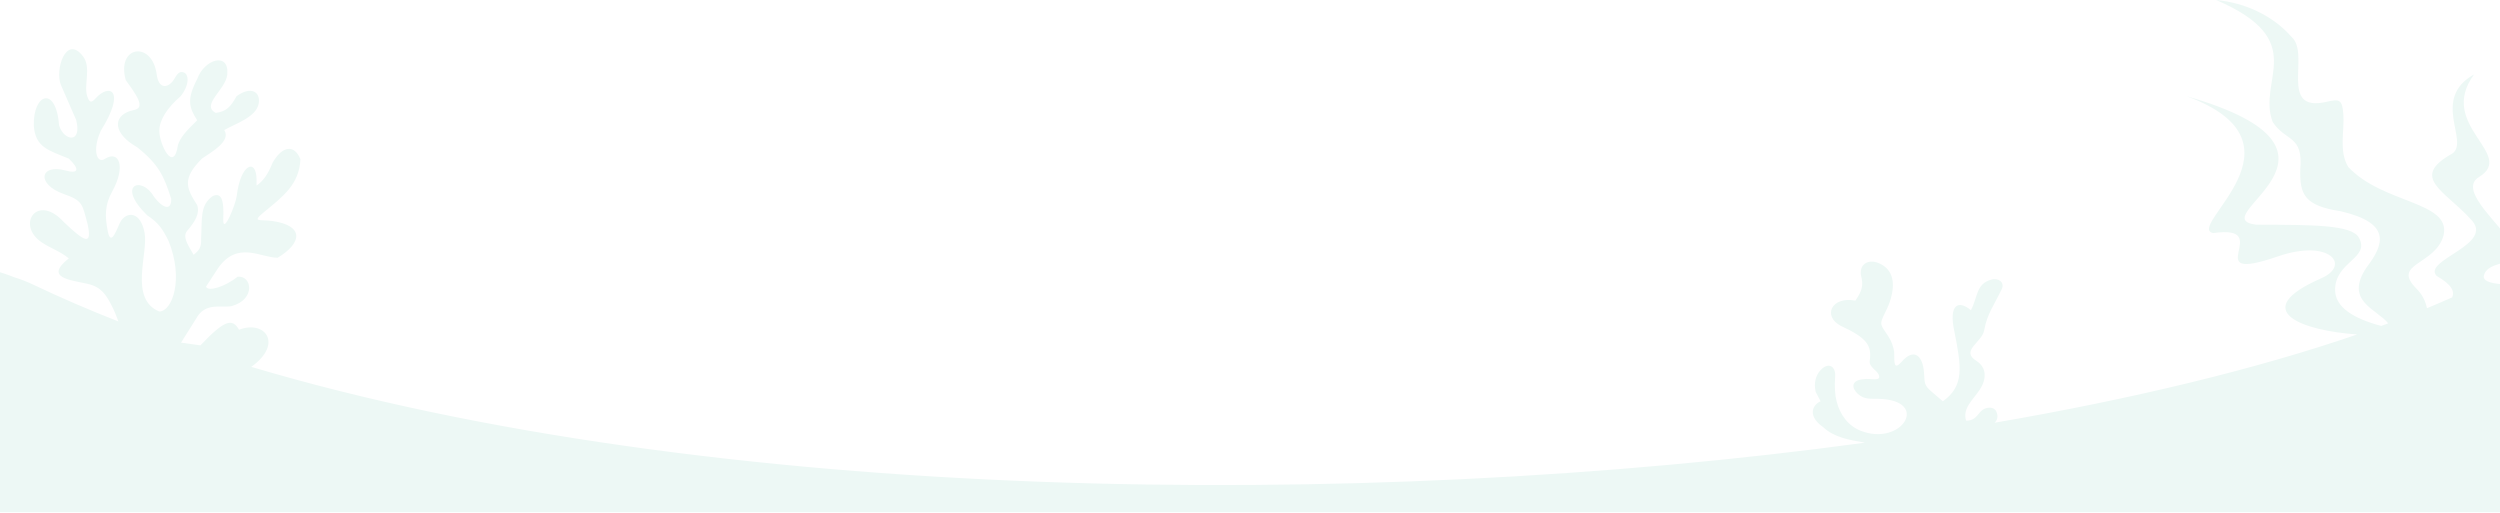
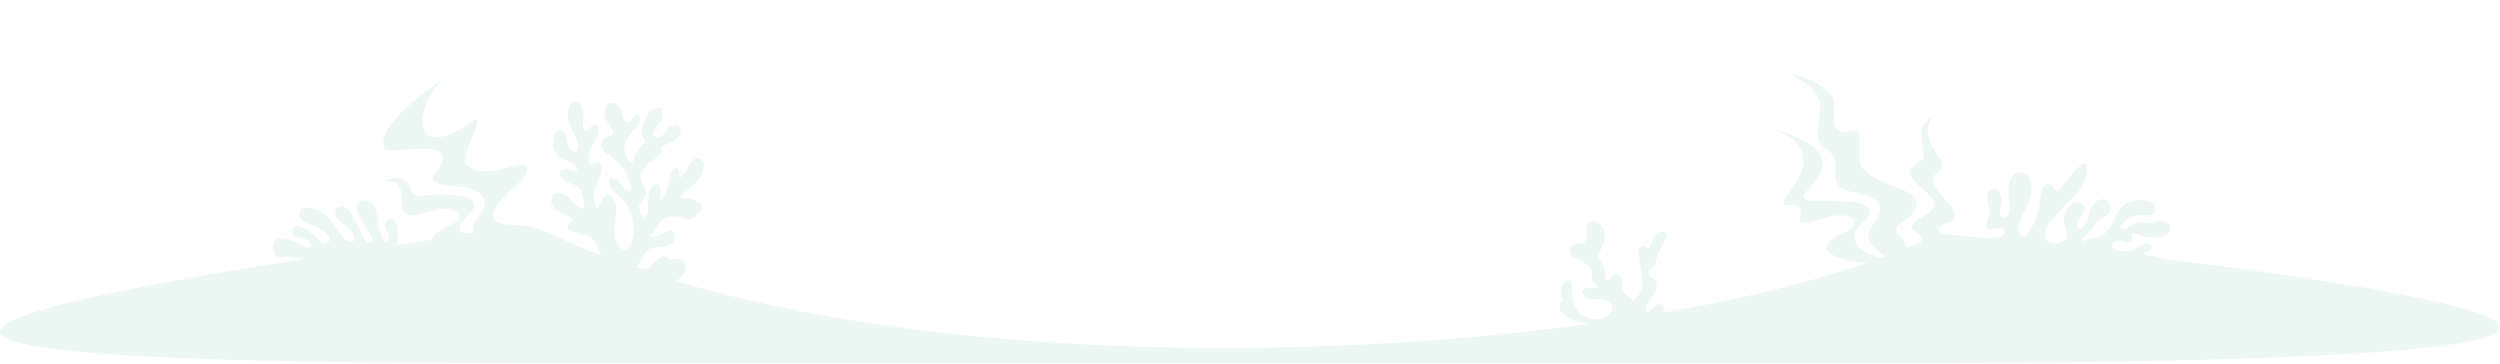
- <svg xmlns="http://www.w3.org/2000/svg" width="1440" height="295" viewBox="0 0 1440 295" fill="none">
-   <path d="M1276.52 0C1292.87 1.521 1309.11 8.855 1319.89 21.215C1331.12 31.037 1311.98 65.191 1340.21 58.625C1347.48 56.935 1349.14 57.22 1349.77 65.827C1350.49 75.611 1347.05 86.94 1352.59 96.164C1372.56 117.519 1411.7 115.858 1407.55 135.355C1402.96 152.861 1377.29 151.53 1391.7 166.049C1395.21 169.586 1397.07 173.356 1397.93 177.528C1402.9 175.476 1407.74 173.398 1412.44 171.297C1413.96 167.9 1412.35 164.058 1403.5 158.918C1394.92 149.824 1437.95 140.743 1423.08 126.218C1408.17 109.738 1387.72 102.258 1412.54 88.443C1422.58 81.491 1400.02 56.912 1425.09 42.841C1403.39 72.324 1449.6 88.741 1427.89 101.968C1414.61 110.061 1443.96 131.664 1446.01 141.021C1447.68 148.692 1444.08 150.642 1438.27 152.441C1433.34 153.962 1431.28 156.185 1430.7 158.821C1429.86 162.634 1437.39 163.382 1441.84 163.845C1453.45 165.053 1465.29 166.303 1477.31 167.588C1488.78 167.401 1504.1 165.817 1496.03 157.763C1493.26 156.718 1490.11 157.603 1485.7 158.123C1470.47 159.918 1484.53 147.398 1481.51 136.002C1480.41 131.838 1477.39 117.709 1484.97 117.095C1492.55 116.473 1496.04 125.902 1493.51 134.368C1490.98 142.833 1493.58 146.18 1497.33 146.862C1501.09 147.542 1503.27 139.826 1502.45 131.837C1501.64 123.849 1500 112.24 1505.19 104.864C1510.39 97.489 1520.35 100.019 1523.7 108.212C1527.05 116.404 1523.43 128.899 1519.6 136.002C1515.78 143.106 1511.07 153.002 1511.54 159.152C1512.02 165.292 1516.12 168.367 1520.08 163.589C1524.04 158.811 1531.07 149.313 1533.12 131.837C1534.39 121.022 1535.22 115.882 1538.33 113.81C1551.51 105.026 1543.38 134.665 1561.25 108.212C1562.74 106 1582.27 81.309 1581.54 96.374V96.391C1581.34 100.562 1580.86 110.461 1571.96 120.913C1561.62 133.038 1531.13 156.891 1539.91 169.425C1546.15 176.22 1560 171.385 1560.73 167.763C1562.01 161.472 1558.74 155.763 1557.82 149.066C1556.9 142.363 1563.36 129.031 1572.91 130.964C1582.46 132.898 1578.63 141.903 1574.76 146.267C1570.88 150.631 1570.13 154.376 1572.63 157.07C1575.14 159.756 1577.04 157.015 1580.6 151.898C1584.15 146.781 1582.62 139.683 1588.7 132.45C1594.78 125.215 1603.56 127.096 1605.22 134.262C1606.88 141.422 1601.7 145.035 1594.46 149.089C1587.21 153.142 1588.32 158.814 1582.08 162.963C1575.84 167.109 1576.15 171.564 1576.15 171.573C1579 168.5 1591.54 167.803 1597.52 164.342C1603.5 160.88 1608.31 149.568 1612.89 140.707C1617.48 131.851 1629.24 128.132 1639.04 128.959C1648.84 129.786 1651.09 133.587 1650.89 138.364C1650.68 143.14 1646.62 144.786 1636.74 144.173C1626.85 143.567 1621.17 149.348 1617.49 152.686C1613.81 156.024 1615.11 157.932 1619.23 158.199C1623.34 158.463 1629.53 149.719 1639.28 151.321C1649.02 152.922 1646.69 151.514 1653.78 150.255C1660.87 148.995 1665.49 152.734 1666.26 156.026C1667.04 159.318 1666.06 163.297 1657.97 165.945C1649.87 168.592 1636.83 165.303 1633.81 164.134C1630.79 162.965 1628.83 162.551 1627.38 163.109C1625.93 163.674 1626.49 164.103 1627.86 167.184C1629.23 170.264 1624.75 173.631 1619.1 171.647C1613.46 169.656 1609.69 169.502 1607.51 173.214C1605.33 176.928 1610.14 180.932 1620.61 180.909C1631.08 180.885 1634.35 176.314 1637.44 174.163C1640.53 172.014 1646.44 171.601 1647.49 175.593C1648.54 179.59 1644.22 181.416 1641.67 181.445C1639.12 181.473 1639.27 184.833 1643.34 185.136C1647.4 185.438 1653.78 186.638 1659.99 188.597L1659.83 188.643C2006.44 231.979 2297.6 291.158 1440.81 295H0.124C-587.31 295 -750.207 269.81 -233.933 188.712C-243.976 187.224 -251.672 186.324 -253.547 186.656C-258.788 187.584 -265.768 186.632 -266.132 178.532C-266.496 170.431 -262.032 166.675 -254.419 168.024C-246.807 169.366 -238.674 173.945 -232.009 176.63C-225.345 179.315 -226.841 172.561 -230.562 169.607C-234.291 166.653 -242.124 167.338 -245.222 164.47C-248.319 161.602 -246.785 154.476 -240.976 155.05C-235.167 155.632 -225.76 161.194 -220.694 168.168C-215.628 175.15 -207.649 173.039 -208.214 167.781C-208.779 162.522 -219.897 156.09 -227.17 154.026C-234.444 151.961 -239.59 149.242 -239.303 142.346C-239.017 135.451 -232.424 134.997 -222.004 138.203C-211.584 141.408 -201.531 156.074 -197.342 163.581C-193.159 171.089 -184.087 173.719 -183.402 168.634C-182.718 163.55 -188.655 157.404 -193.821 153.875C-198.986 150.347 -203.092 146.188 -202.665 141.513C-202.238 136.839 -198.405 132.701 -192.355 136.006C-188.159 138.299 -182.1 148.788 -178.485 157.498C-175.154 165.525 -172.775 168.871 -172.775 168.871C-168.218 176.36 -163.834 170.774 -165.426 166.47C-165.441 166.417 -167.348 159.881 -172.088 155.641C-175.691 149.74 -179.126 143.45 -179.826 141.691L-179.812 141.692C-180.857 139.08 -181.912 127.962 -171.983 129.15C-162.054 130.339 -160.315 139.932 -158.775 152.764C-157.229 165.596 -150.782 174.568 -148.727 170.774C-146.673 166.979 -148.934 161.759 -150.693 159.063C-152.445 156.366 -153.714 147.882 -146.309 147.915C-138.904 147.947 -138.078 160.702 -139.069 167.916C-139.318 169.728 -139.811 172.014 -140.434 174.504C-128.747 172.782 -116.792 171.037 -104.566 169.269C-103.673 164.84 -97.63 159.614 -84.017 153.667C-66.666 146.087 -79.249 130.806 -108.908 141.032C-156.595 157.472 -116.093 104.682 -152.844 109.906C-144.248 105.083 -130.737 103.345 -126.407 116.126C-121.534 130.511 -114.078 122.603 -96.805 122.995C-77.864 123.424 -65.343 124.896 -62.353 130.259C-57.467 139.028 -67.044 142.271 -72.556 149.791C-81.547 162.059 -71.57 163.27 -62.012 162.407C-63.069 158.561 -62.215 153.752 -57.841 147.295C-49.145 135.898 -44.888 125.315 -62.353 118.247C-69.536 115.34 -76.421 115.058 -84.017 114.367C-120.943 111.007 -93.303 99.685 -92.981 86.519C-91.173 66.479 -149.57 83.82 -152.844 75.927C-161.987 53.877 -108.179 15.896 -91.513 4.798C-89.953 3.588 -88.347 2.534 -86.707 1.668C-86.726 1.68 -88.521 2.806 -91.513 4.798C-119.44 26.471 -132.472 98.445 -59.503 46.407C-51.15 45.046 -74.881 82.891 -69.345 92.115C-49.374 113.47 -2.967 79.601 -7.119 99.098C-9.024 106.373 -19.053 114.398 -27.688 122.798C-57.809 152.102 -33.557 153.965 -14.551 154.554C-5.789 154.826 1.106 156.831 8.083 159.67C11.707 160.752 15.473 162.205 19.483 164.115C35.018 171.514 51.275 178.521 68.185 185.146C67.14 182.12 65.906 179.161 64.476 176.333C61.026 169.513 58.13 165.231 50.502 163.51C40.051 161.154 25.457 160.004 39.63 148.835C34.565 144.645 29.237 143.118 23.926 139.522C9.121 129.497 21.456 110.98 36.863 128.007C49.189 139.721 53.051 141.405 50.502 129.297C47.369 117.501 47.713 115.596 36.863 111.797C20.59 106.099 23.006 94.151 37.823 98.223C45.514 100.337 45.848 97.308 39.63 91.352C28.033 86.621 20.276 84.866 19.483 72.37C18.928 54.085 32.223 48.783 34.069 72.37C36.863 81.218 47.435 83.003 43.855 69.055L35.156 49.103C31.417 40.526 37.913 19.555 47.794 32.412C52.753 38.865 48.108 48.953 50.231 55.408C51.643 59.702 52.889 59.056 55.258 56.459C62.943 48.035 72.865 51.652 58.071 75.313C52.979 86.441 55.776 94.894 60.668 91.352C68.714 86.467 72.526 96.058 64.661 110.235C60.385 117.941 60.318 124.151 62.077 133.193C64.035 143.253 67.871 130.022 69.638 127.315C73.325 121.671 81.014 121.907 83.291 134.108C85.499 145.94 74.148 172.073 91.698 179.425C99.188 179.424 106.067 160.808 97.049 138.685C93.627 131.79 91.24 128.314 84.747 123.982C66.623 106.258 81.634 101.254 88.45 112.961C94.177 120.755 98.887 121.148 98.602 114.519C94.578 101.802 91.649 94.852 78.949 84.766C65.208 76.978 64.828 67.215 74.943 63.942C77.529 63.106 80.9 63.267 80.31 59.523C79.879 56.785 77.255 52.703 72.44 46.179C66.843 26.176 87.731 23.275 90.271 42.931C91.3 50.885 96.059 51.007 99.509 46.764C101.154 44.741 102.387 40.362 105.936 41.758C108.766 42.872 109.296 48.789 104.069 55.408C96.09 62.261 91.819 69.228 91.765 75.313C91.698 82.911 100.072 100.224 102.507 83.472C103.861 79.47 106.468 76.143 113.585 69.267C108.847 61.898 107.502 57.211 113.585 45.53C117.591 34.068 132.168 29.654 130.909 42.931C130.075 51.716 115.447 60.45 124.294 65.022C130.041 64.243 132.641 61.992 136.263 55.408C144.589 49.357 150.144 52.949 149.03 59.523C147.667 67.571 135.495 71.197 129.176 74.925C133.245 81.277 121.931 87.501 116.419 91.274C104.596 103.005 107.395 108.497 113.585 118.155C115.149 122.839 112.627 127.408 107.601 133.193C105.384 136.396 107.551 140.096 111.538 146.765C114.679 144.177 116.082 142.491 115.834 137.704C116.49 126.248 115.023 118.137 122.497 112.961C127.199 110.811 129.234 114.346 128.571 126.653C128.571 135.381 135.775 117.702 136.339 112.961C138.596 93.995 147.611 91.205 147.774 103.182V106.898C151.414 104.395 154.339 100.541 156.984 93.794C162.659 83.778 169.622 83.135 173.051 91.74C172.342 106.322 162.896 113.236 151.992 122.237C144.665 128.285 149.664 126.268 156.959 127.315C175.278 129.946 174.136 139.932 159.923 148.461C150.126 148.461 136.833 138.457 125.632 154.427L118.676 165.087C119.699 168.27 129.846 165.086 136.801 159.415C145.155 158.44 147.479 172.519 133.372 176.333C127.298 177.409 118.083 173.905 112.896 183.667L104.274 197.359L115.443 198.924C129.453 184.142 133.82 183.214 137.683 189.927C152.503 184.146 163.441 197.909 144.742 211.313C408.144 289.732 782.367 294.768 1073.98 255.013C1073.92 254.974 1073.86 254.933 1073.8 254.894L1073.63 254.865C1065.22 253.426 1056.32 251.904 1050.16 246.047C1041.32 239.915 1043.5 233.493 1048.66 231.142L1045.84 225.746C1044.61 220.563 1046 216.197 1048.35 213.533C1053.1 208.131 1057.46 210.976 1057.05 216.79C1056.62 222.959 1056.94 227.444 1057.87 231.142C1059.83 238.839 1064.49 245.288 1071.89 248.165C1095.46 257.316 1112.21 230.505 1082.06 229.721C1077.48 229.602 1073.84 230.26 1070.08 226.835C1066.52 223.595 1065.99 219.016 1073.44 218.417C1077.43 217.691 1084.08 220.186 1082.06 215.661C1081.03 213.341 1076.44 211.286 1076.96 207.823C1078.21 199.272 1075.67 194.744 1060.44 187.765C1049.51 182.095 1054.99 170.527 1068.7 173.157C1072.34 167.805 1073.6 164.648 1071.87 158.385C1071.03 151.572 1076.73 149.176 1082.39 151.662C1091.05 155.467 1091.4 163.994 1089.08 172.044C1088.35 174.608 1087.29 177.14 1085.87 179.96C1082.08 187.492 1083.31 186.864 1087.66 193.698C1089.66 196.858 1090.59 199.733 1091.05 202.668C1091.05 209.944 1091.05 212.991 1095.26 208.491C1102.14 200.409 1107.51 204.361 1108.24 214.717C1108.65 220.638 1108.12 221.771 1112.77 225.746L1119.08 231.142C1131.45 222.386 1129.84 211.414 1125.72 190.971C1122.29 175.083 1128.16 172.722 1135.25 178.68C1139.27 171.065 1138.1 163.544 1147 161.041C1151.2 159.859 1154.86 162.713 1153.01 166.543C1148.34 176.21 1144.56 180.894 1142.9 190.19C1141.65 197.25 1129.06 201.967 1138.34 207.823C1144.69 211.832 1144.14 218.687 1140.34 224.456C1136.53 230.252 1130.23 235.169 1132.47 242.304C1139.97 242.379 1139.03 235.339 1145.53 234.844C1147.66 234.683 1149.27 235.553 1149.95 237.19C1151.12 240.005 1150.41 241.976 1148.9 243.497C1228.33 229.829 1299.49 212.65 1357.74 192.642C1326.11 190.494 1294.36 178.94 1337.05 160.29C1354.4 152.709 1341.82 137.428 1312.16 147.653C1264.48 164.094 1311.55 129.029 1274.8 134.252C1258.29 130.882 1333.66 82.661 1259.52 55.42C1370.48 87.247 1267.17 125.283 1299.47 129.42C1332.04 129.489 1354.57 129.435 1358.72 136.88C1365.4 148.879 1345.01 150.533 1345.01 166.955C1345.01 176.982 1355.63 183.465 1371.58 187.744C1372.93 187.25 1374.28 186.753 1375.62 186.255C1368.99 177.897 1350 173.454 1363.23 153.917C1373.35 140.649 1377.46 128.484 1348.28 121.683C1327.28 118.505 1324.61 111.96 1324.96 97.643C1326.77 77.603 1316.59 81.793 1309.06 70.244C1299.85 45.935 1331.05 23.502 1276.52 0Z" fill="#EDF8F5" />
+ <svg xmlns="http://www.w3.org/2000/svg" width="2546" height="370" fill="none">
+   <path fill="#edf8f5" d="M1820.52 75c16.35 1.521 32.59 8.855 43.37 21.215 11.23 9.822-7.91 43.976 20.32 37.41 7.27-1.69 8.93-1.405 9.56 7.202.72 9.784-2.72 21.113 2.82 30.337 19.97 21.355 59.11 19.694 54.96 39.191-4.59 17.506-30.26 16.175-15.85 30.694 3.51 3.537 5.37 7.307 6.23 11.479 4.97-2.052 9.81-4.13 14.51-6.231 1.52-3.397-.09-7.239-8.94-12.379-8.58-9.094 34.45-18.175 19.58-32.7-14.91-16.48-35.36-23.96-10.54-37.775 10.04-6.952-12.52-31.531 12.55-45.602-21.7 29.483 24.51 45.9 2.8 59.127-13.28 8.093 16.07 29.696 18.12 39.053 1.67 7.671-1.93 9.621-7.74 11.42-4.93 1.521-6.99 3.744-7.57 6.38-.84 3.813 6.69 4.561 11.14 5.024 11.61 1.208 23.45 2.458 35.47 3.743 11.47-.187 26.79-1.771 18.72-9.825-2.77-1.045-5.92-.16-10.33.36-15.23 1.795-1.17-10.725-4.19-22.121-1.1-4.164-4.12-18.293 3.46-18.907 7.58-.622 11.07 8.807 8.54 17.273s.07 11.812 3.82 12.494c3.76.68 5.94-7.036 5.12-15.025-.81-7.988-2.45-19.597 2.74-26.973 5.2-7.375 15.16-4.845 18.51 3.348s-.27 20.687-4.1 27.79c-3.82 7.104-8.53 17-8.06 23.15.48 6.14 4.58 9.215 8.54 4.437s10.99-14.276 13.04-31.752c1.27-10.815 2.1-15.955 5.21-18.027 13.18-8.784 5.05 20.855 22.92-5.598 1.49-2.212 21.02-26.903 20.29-11.838v.017c-.2 4.171-.68 14.07-9.58 24.522-10.34 12.125-40.83 35.978-32.05 48.512 6.24 6.795 20.09 1.96 20.82-1.662 1.28-6.291-1.99-12-2.91-18.697-.92-6.703 5.54-20.035 15.09-18.102 9.55 1.934 5.72 10.939 1.85 15.303-3.88 4.364-4.63 8.109-2.13 10.803 2.51 2.686 4.41-.055 7.97-5.172 3.55-5.117 2.02-12.215 8.1-19.448 6.08-7.235 14.86-5.354 16.52 1.812 1.66 7.16-3.52 10.773-10.76 14.827-7.25 4.053-6.14 9.725-12.38 13.874-6.24 4.146-5.93 8.601-5.93 8.61 2.85-3.073 15.39-3.77 21.37-7.231 5.98-3.462 10.79-14.774 15.37-23.635 4.59-8.856 16.35-12.575 26.15-11.748s12.05 4.628 11.85 9.405c-.21 4.776-4.27 6.422-14.15 5.809-9.89-.606-15.57 5.175-19.25 8.513s-2.38 5.246 1.74 5.513c4.11.264 10.3-8.48 20.05-6.878 9.74 1.601 7.41.193 14.5-1.066s11.71 2.479 12.48 5.771c.78 3.292-.2 7.271-8.29 9.919-8.1 2.647-21.14-.642-24.16-1.811s-4.98-1.583-6.43-1.025c-1.45.565-.89.994.48 4.075 1.37 3.08-3.11 6.447-8.76 4.463-5.64-1.991-9.41-2.145-11.59 1.567-2.18 3.714 2.63 7.718 13.1 7.695 10.47-.024 13.74-4.595 16.83-6.746 3.09-2.149 9-2.562 10.05 1.43 1.05 3.997-3.27 5.823-5.82 5.852s-2.4 3.388 1.67 3.691c4.06.302 10.44 1.502 16.65 3.461l-.16.046C2550.44 306.979 2841.6 366.158 1984.81 370H544.124c-587.434 0-750.331-25.19-234.057-106.288-10.043-1.488-17.739-2.388-19.614-2.056-5.241.928-12.221-.024-12.585-8.124s4.1-11.857 11.713-10.508c7.612 1.342 15.745 5.921 22.41 8.606 6.664 2.685 5.168-4.069 1.447-7.023-3.729-2.954-11.562-2.269-14.66-5.137-3.097-2.868-1.563-9.994 4.246-9.42 5.809.582 15.216 6.144 20.282 13.118 5.066 6.982 13.045 4.871 12.48-.387s-11.683-11.691-18.956-13.755c-7.274-2.065-12.42-4.784-12.133-11.68.286-6.895 6.879-7.349 17.299-4.143 10.42 3.205 20.473 17.871 24.662 25.378 4.183 7.508 13.255 10.138 13.94 5.053.684-5.084-5.253-11.23-10.419-14.759-5.165-3.528-9.271-7.687-8.844-12.362s4.26-8.812 10.31-5.507c4.196 2.293 10.255 12.782 13.87 21.492 3.331 8.027 5.71 11.373 5.71 11.373 4.557 7.489 8.941 1.903 7.349-2.401-.015-.053-1.922-6.589-6.662-10.829-3.603-5.901-7.038-12.191-7.738-13.95l.014.001c-1.045-2.612-2.1-13.73 7.829-12.542s11.668 10.782 13.208 23.614c1.546 12.832 7.993 21.804 10.048 18.01 2.054-3.795-.207-9.015-1.966-11.711-1.752-2.697-3.021-11.181 4.384-11.148s8.231 12.787 7.24 20.001c-.249 1.812-.742 4.098-1.365 6.588a13547 13547 0 0 1 35.868-5.235c.893-4.429 6.936-9.655 20.549-15.602 17.351-7.58 4.768-22.861-24.891-12.635-47.687 16.44-7.185-36.35-43.936-31.126 8.596-4.823 22.107-6.561 26.437 6.22 4.873 14.385 12.329 6.477 29.602 6.869 18.941.429 31.462 1.901 34.452 7.264 4.886 8.769-4.691 12.012-10.203 19.532-8.991 12.268.986 13.479 10.544 12.616-1.057-3.846-.203-8.655 4.171-15.112 8.696-11.397 12.954-21.98-4.512-29.048-7.183-2.907-14.068-3.189-21.664-3.88-36.926-3.36-9.286-14.682-8.964-27.848 1.808-20.04-56.589-2.699-59.863-10.592-9.143-22.05 44.665-60.031 61.331-71.13a33 33 0 0 1 4.806-3.129c-.019.012-1.814 1.138-4.806 3.13-27.927 21.673-40.959 93.648 32.01 41.609 8.353-1.361-15.378 36.484-9.842 45.708 19.971 21.355 66.378-12.514 62.226 6.983-1.905 7.275-11.934 15.3-20.569 23.7-30.121 29.304-5.869 31.167 13.137 31.756 8.762.272 15.657 2.277 22.634 5.116 3.624 1.082 7.39 2.535 11.401 4.445 15.534 7.399 31.791 14.406 48.701 21.031a71 71 0 0 0-3.709-8.813c-3.45-6.82-6.346-11.102-13.974-12.823-10.451-2.356-25.045-3.506-10.872-14.675-5.065-4.19-10.393-5.717-15.704-9.313-14.805-10.025-2.47-28.542 12.937-11.515 12.326 11.714 16.188 13.398 13.639 1.29-3.133-11.796-2.789-13.701-13.639-17.5-16.273-5.698-13.857-17.646.96-13.574 7.692 2.114 8.025-.915 1.807-6.871-11.597-4.731-19.354-6.486-20.146-18.982-.556-18.285 12.739-23.587 14.586 0 2.793 8.848 13.366 10.633 9.785-3.315l-8.699-19.952c-3.739-8.577 2.757-29.548 12.638-16.691 4.959 6.453.314 16.541 2.437 22.996 1.412 4.294 2.658 3.648 5.027 1.051 7.685-8.424 17.607-4.807 2.812 18.854-5.091 11.128-2.294 19.581 2.598 16.039 8.046-4.885 11.858 4.705 3.993 18.883-4.276 7.706-4.343 13.916-2.584 22.958 1.958 10.06 5.794-3.171 7.561-5.878 3.687-5.644 11.377-5.408 13.653 6.793 2.208 11.832-9.143 37.965 8.407 45.317 7.49-.001 14.369-18.617 5.351-40.74-3.422-6.895-5.809-10.371-12.302-14.703-18.124-17.724-3.113-22.728 3.703-11.021 5.727 7.794 10.437 8.187 10.152 1.558-4.024-12.717-6.953-19.667-19.653-29.753-13.741-7.788-14.121-17.551-4.006-20.824 2.586-.836 5.957-.675 5.367-4.419-.431-2.737-3.055-6.821-7.87-13.343-5.597-20.004 15.291-22.905 17.831-3.249 1.03 7.954 5.788 8.076 9.238 3.833 1.645-2.023 2.878-6.402 6.427-5.006 2.83 1.114 3.36 7.031-1.867 13.65-7.979 6.854-12.25 13.82-12.304 19.905-.067 7.598 8.307 24.911 10.742 8.159 1.354-4.002 3.961-7.329 11.078-14.205-4.738-7.369-6.083-12.056 0-23.737 4.006-11.462 18.583-15.876 17.324-2.599-.834 8.785-15.462 17.519-6.615 22.091 5.747-.779 8.347-3.03 11.969-9.614 8.326-6.051 13.881-2.459 12.767 4.115-1.363 8.048-13.535 11.674-19.854 15.403 4.069 6.351-7.245 12.575-12.757 16.348-11.823 11.731-9.024 17.223-2.834 26.881 1.564 4.684-.958 9.253-5.984 15.038-2.217 3.203-.05 6.903 3.937 13.572 3.141-2.588 4.544-4.274 4.296-9.061.656-11.456-.811-19.567 6.663-24.743 4.702-2.15 6.737 1.385 6.074 13.692 0 8.728 7.204-8.951 7.768-13.692 2.257-18.966 11.272-21.756 11.435-9.779v3.716c3.64-2.503 6.565-6.357 9.21-13.104 5.675-10.016 12.638-10.66 16.067-2.054-.709 14.582-10.155 21.496-21.059 30.497-7.327 6.048-2.328 4.031 4.967 5.078 18.319 2.631 17.177 12.617 2.964 21.146-9.797 0-23.09-10.004-34.291 5.966l-6.956 10.66c1.023 3.183 11.17-.001 18.125-5.672 8.354-.975 10.678 13.104-3.429 16.918-6.074 1.076-15.289-2.428-20.476 7.334l-8.622 13.692 11.169 1.565c14.01-14.782 18.377-15.71 22.24-8.997 14.82-5.781 25.758 7.982 7.059 21.386 263.402 78.419 637.628 83.455 929.238 43.7l-.18-.119-.17-.029c-8.41-1.439-17.31-2.961-23.47-8.818-8.84-6.132-6.66-12.554-1.5-14.905l-2.82-5.396c-1.23-5.183.16-9.549 2.51-12.213 4.75-5.402 9.11-2.557 8.7 3.257-.43 6.169-.11 10.654.82 14.352 1.96 7.697 6.62 14.146 14.02 17.023 23.57 9.151 40.32-17.66 10.17-18.444-4.58-.119-8.22.539-11.98-2.886-3.56-3.24-4.09-7.819 3.36-8.418 3.99-.726 10.64 1.769 8.62-2.756-1.03-2.32-5.62-4.375-5.1-7.838 1.25-8.551-1.29-13.079-16.52-20.058-10.93-5.67-5.45-17.238 8.26-14.608 3.64-5.352 4.9-8.509 3.17-14.772-.84-6.813 4.86-9.209 10.52-6.723 8.66 3.805 9.01 12.332 6.69 20.382-.73 2.564-1.79 5.096-3.21 7.916-3.79 7.532-2.56 6.904 1.79 13.738 2 3.16 2.93 6.035 3.39 8.97 0 7.276 0 10.323 4.21 5.823 6.88-8.082 12.25-4.13 12.98 6.226.41 5.921-.12 7.054 4.53 11.029l6.31 5.396c12.37-8.756 10.76-19.728 6.64-40.171-3.43-15.888 2.44-18.249 9.53-12.291 4.02-7.615 2.85-15.136 11.75-17.639 4.2-1.182 7.86 1.672 6.01 5.502-4.67 9.667-8.45 14.351-10.11 23.647-1.25 7.06-13.84 11.777-4.56 17.633 6.35 4.009 5.8 10.864 2 16.633-3.81 5.796-10.11 10.713-7.87 17.848 7.5.075 6.56-6.965 13.06-7.46 2.13-.161 3.74.709 4.42 2.346 1.17 2.815.46 4.786-1.05 6.307 79.43-13.668 150.59-30.847 208.84-50.855-31.63-2.148-63.38-13.702-20.69-32.352 17.35-7.581 4.77-22.862-24.89-12.637-47.68 16.441-.61-18.624-37.36-13.401-16.51-3.37 58.86-51.591-15.28-78.832 110.96 31.827 7.65 69.863 39.95 74 32.57.069 55.1.015 59.25 7.46 6.68 11.999-13.71 13.653-13.71 30.075 0 10.027 10.62 16.51 26.57 20.789 1.35-.494 2.7-.991 4.04-1.489-6.63-8.358-25.62-12.801-12.39-32.338 10.12-13.268 14.23-25.433-14.95-32.234-21-3.178-23.67-9.723-23.32-24.04 1.81-20.04-8.37-15.849-15.9-27.399-9.21-24.309 21.99-46.742-32.54-70.244" />
</svg>
